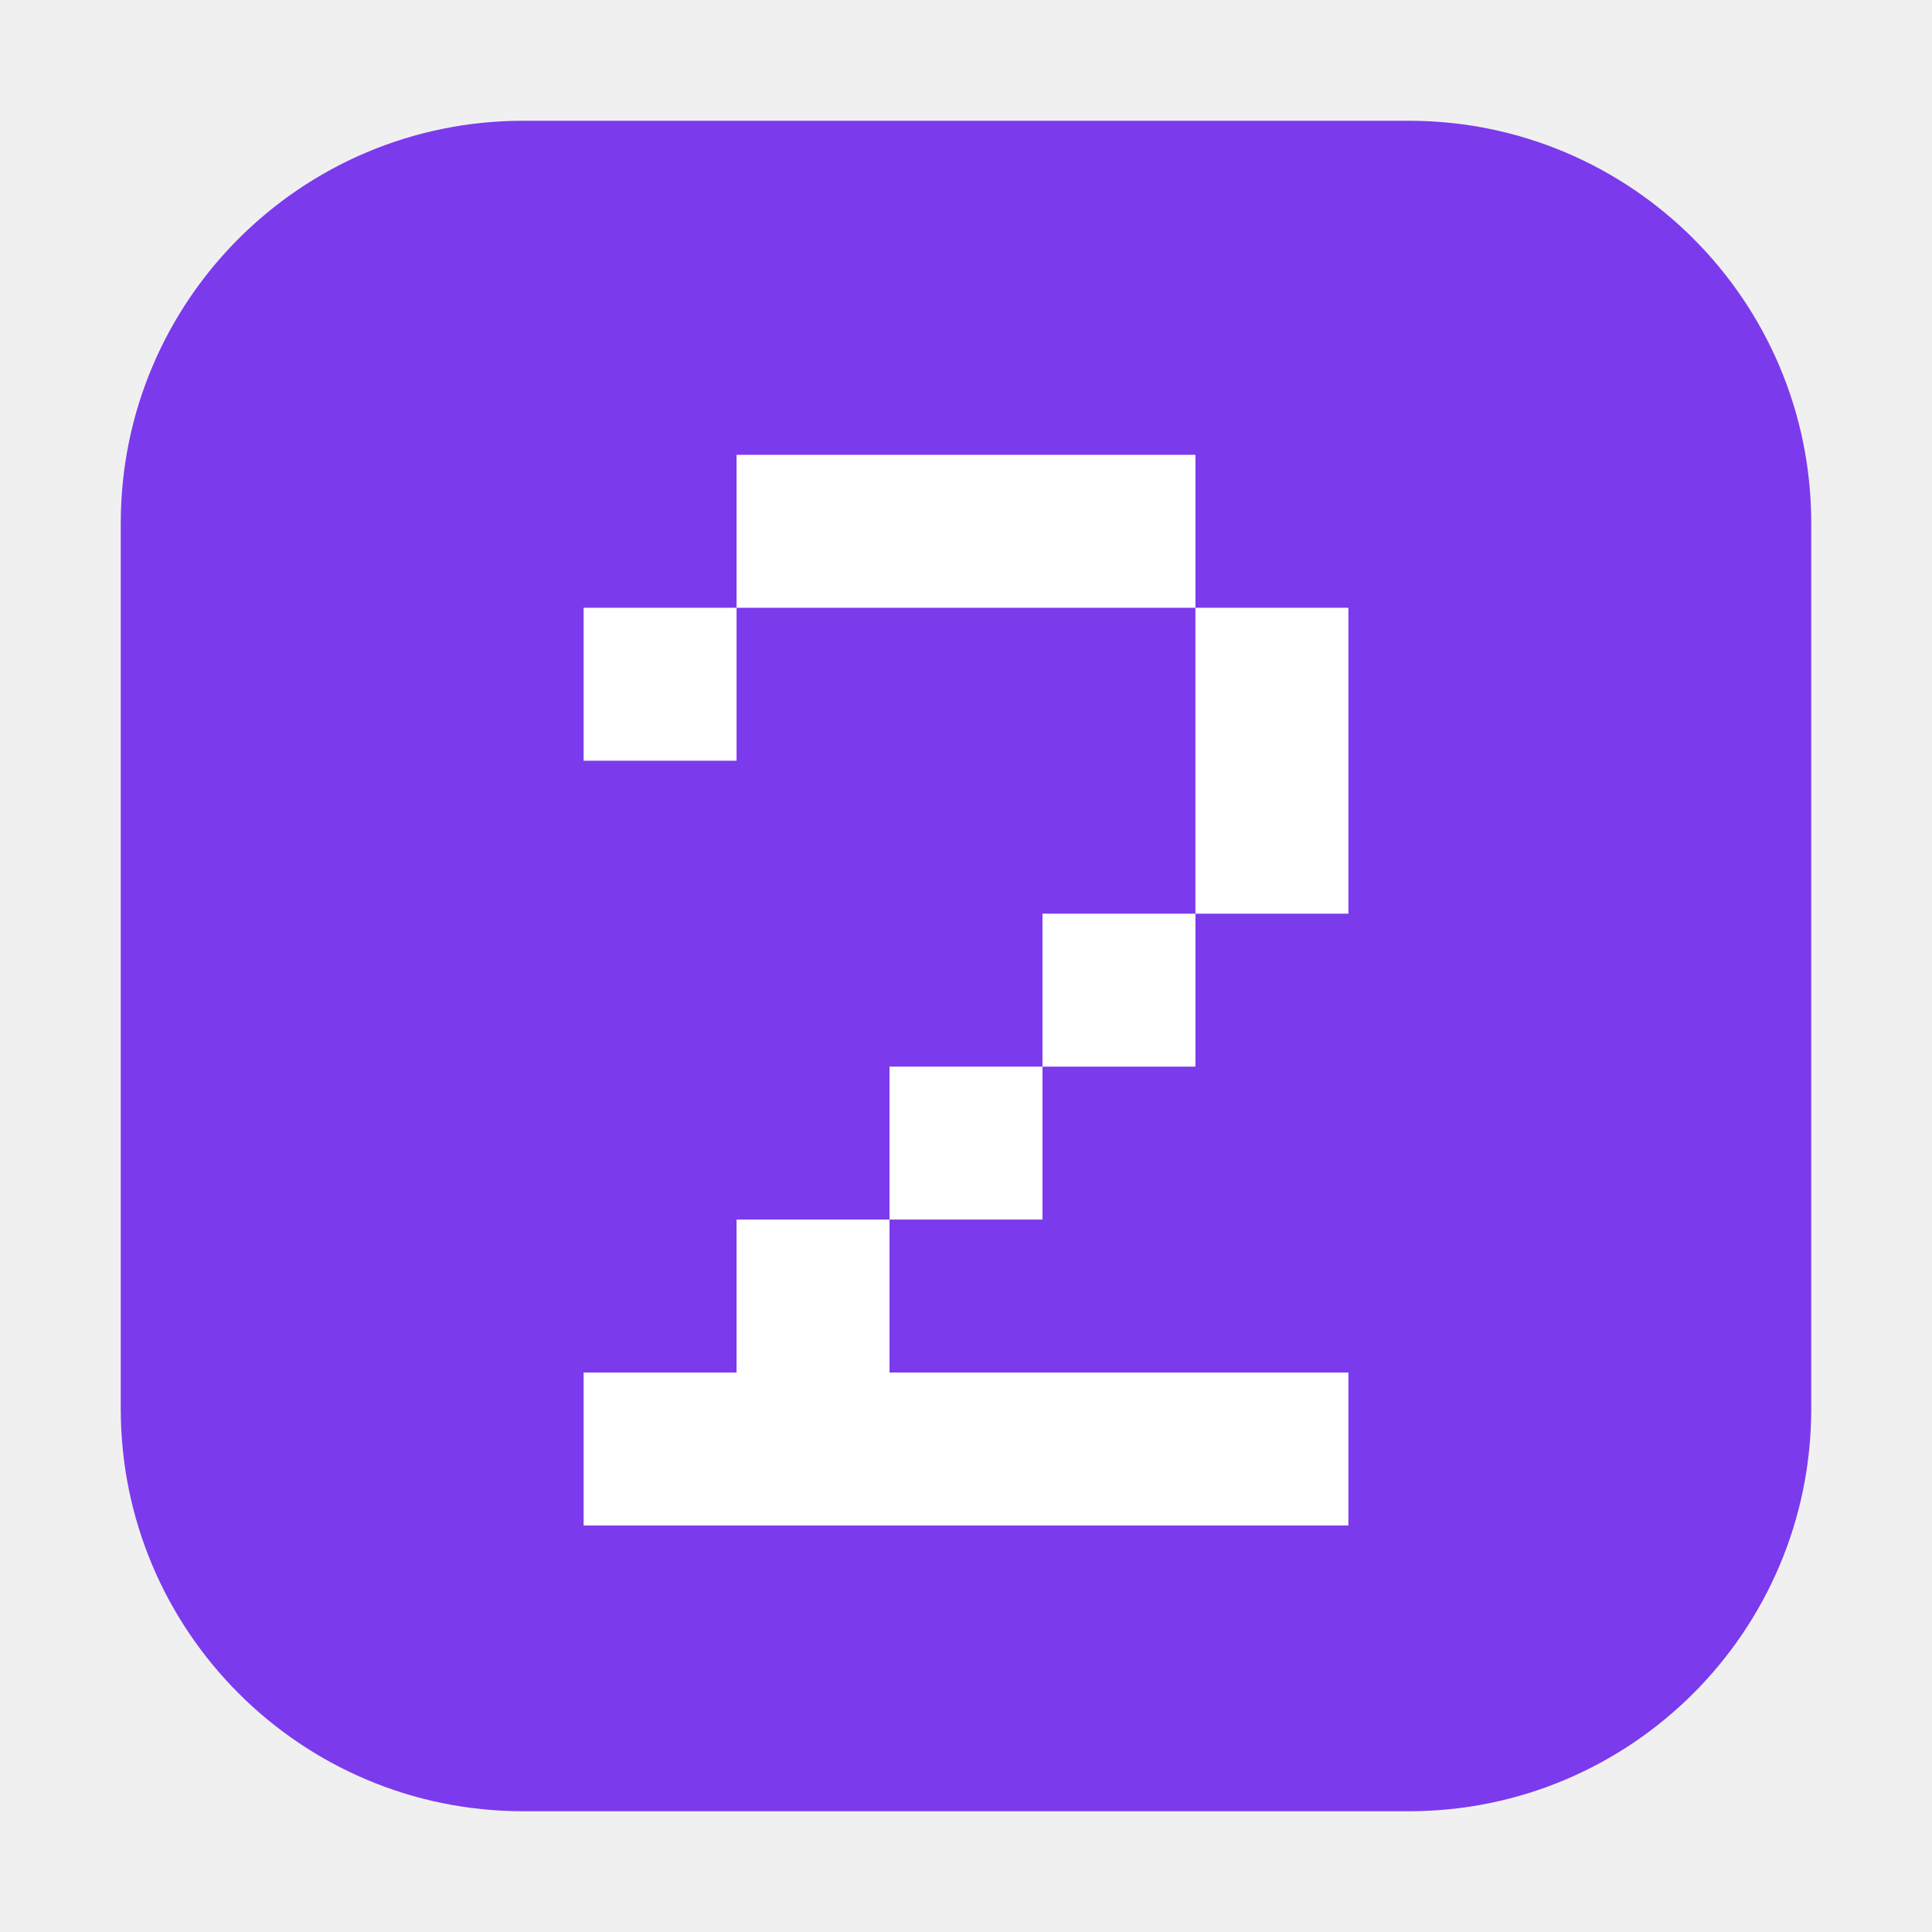
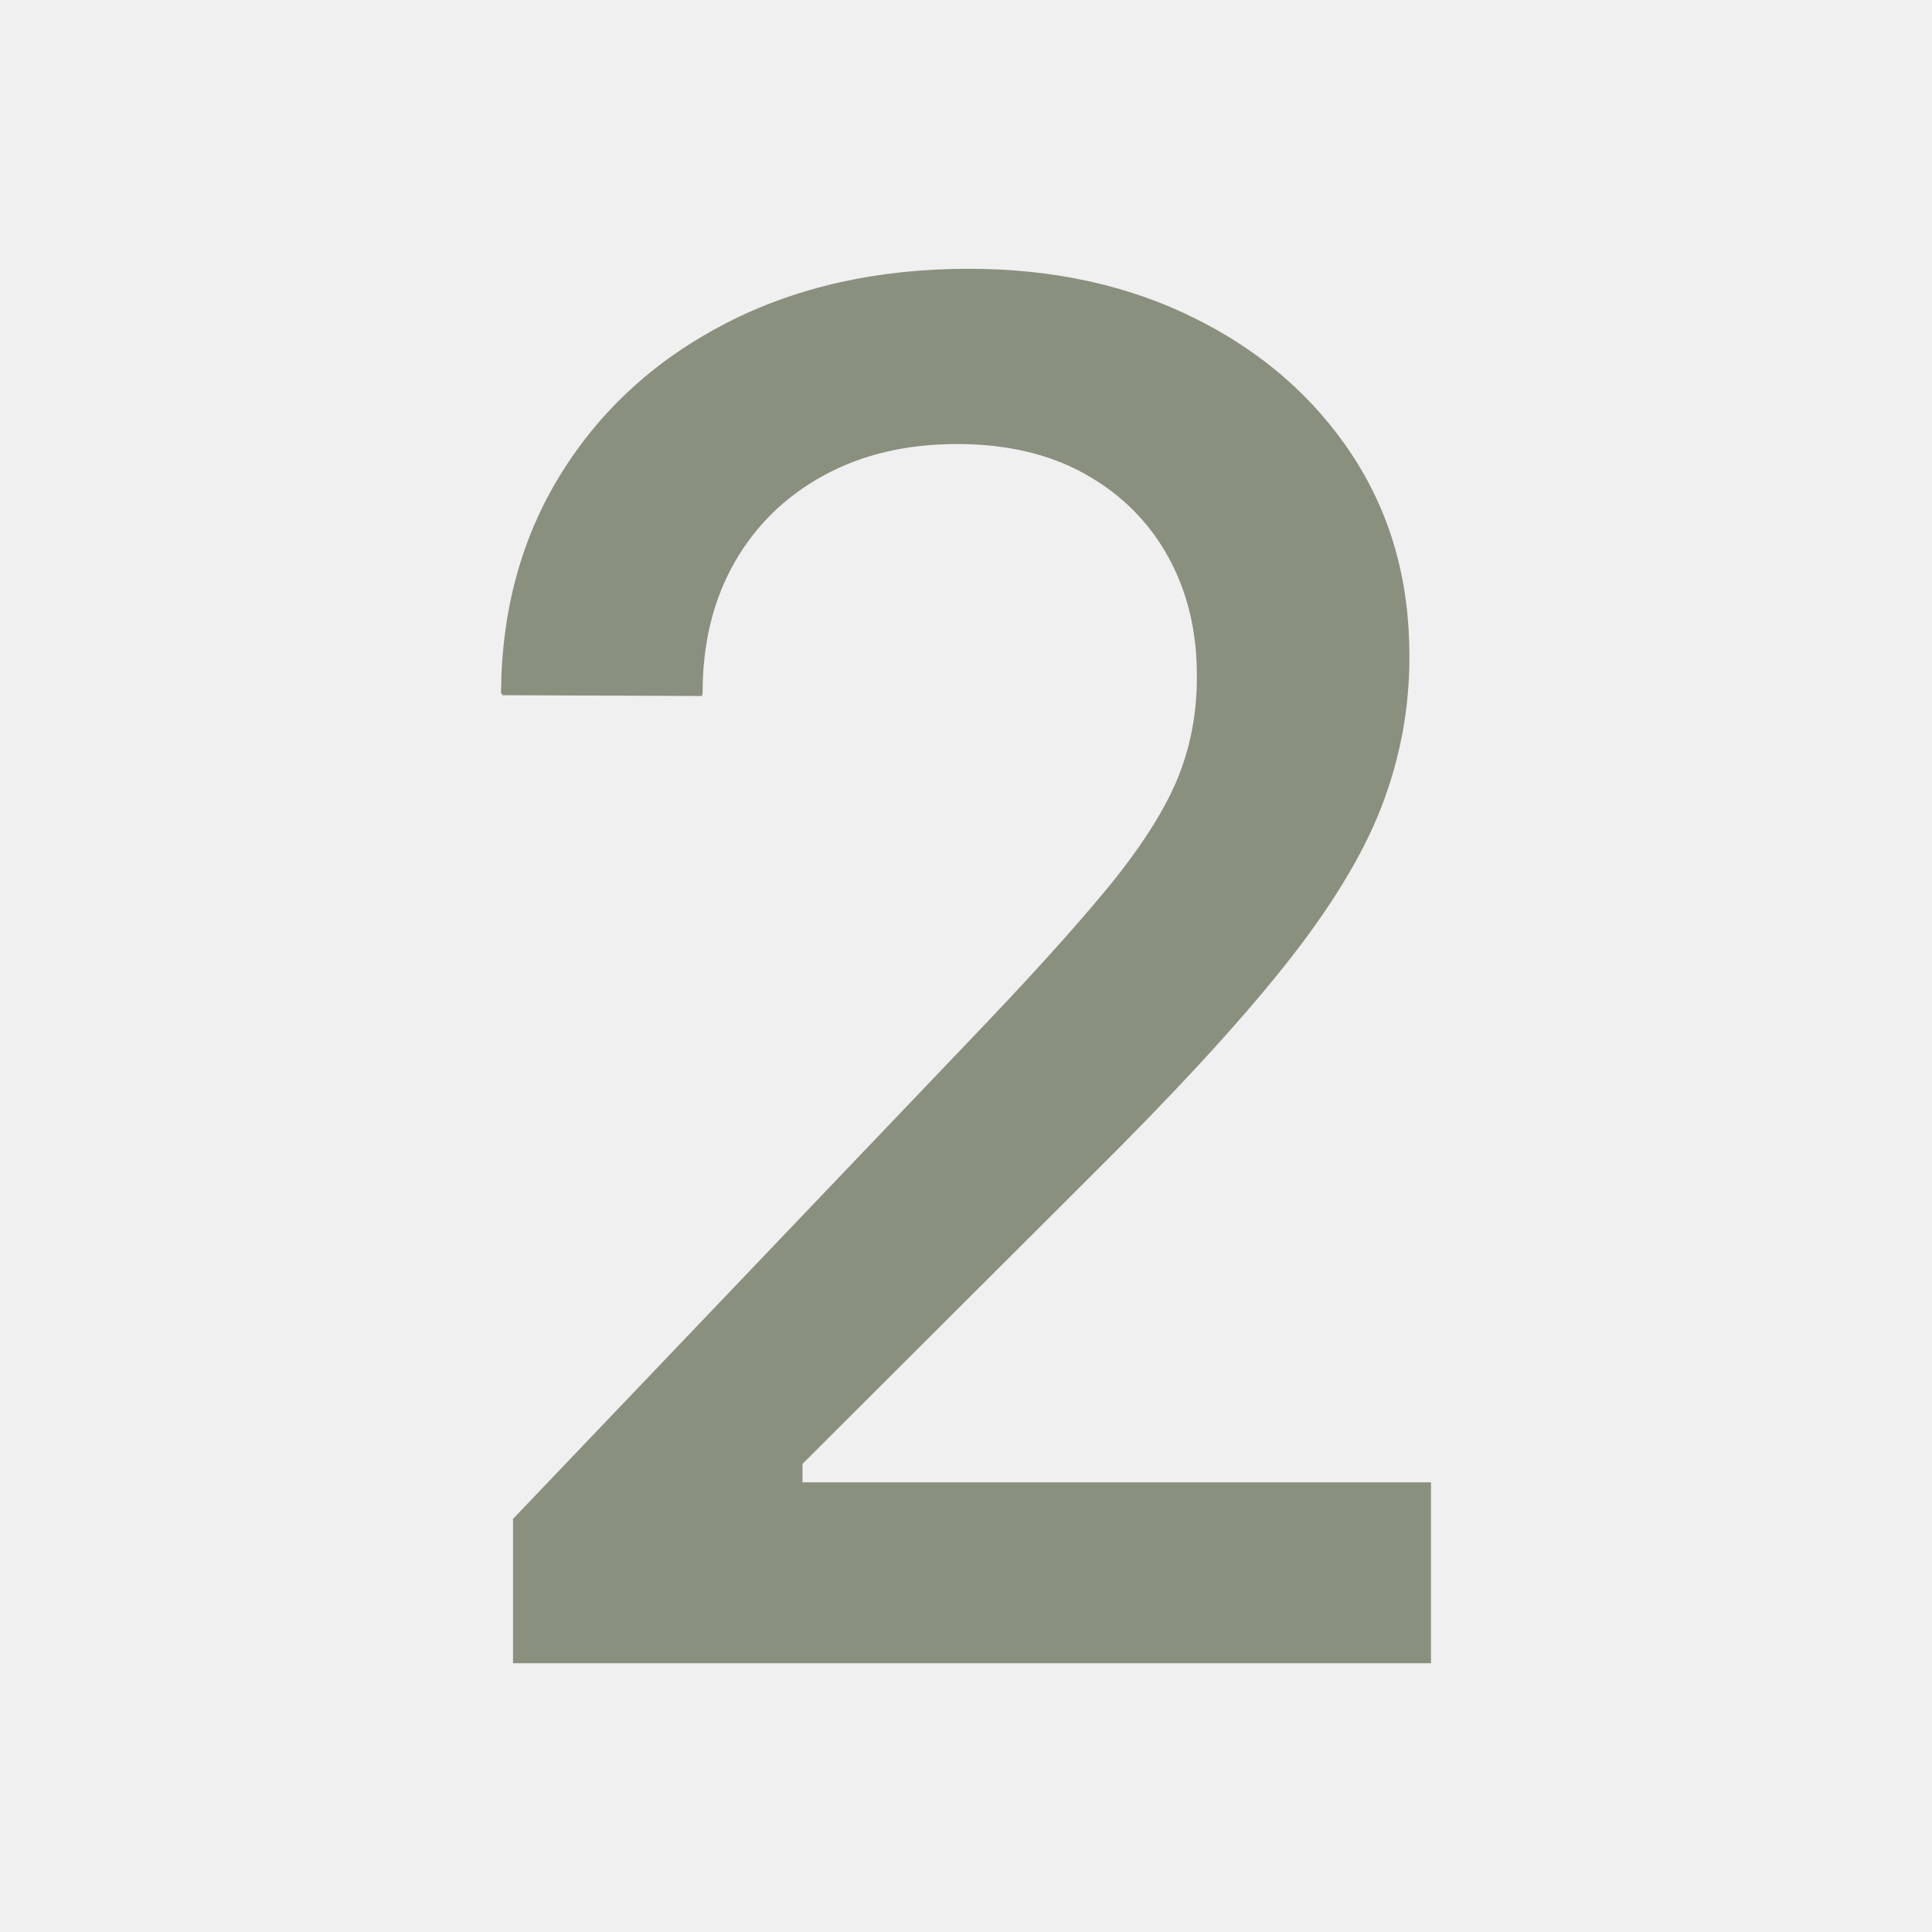
<svg xmlns="http://www.w3.org/2000/svg" viewBox="0 0 24 24">
-   <rect x="1.5" y="1.5" width="21" height="21" rx="5" fill="#7c3aed" />
-   <path fill="#fff" d="M9.15 5.65h1.9v1.9h-1.9zM11.05 5.65h1.9v1.9h-1.9zM12.95 5.65h1.9v1.9h-1.9zM7.25 7.55h1.9v1.9h-1.9zM14.85 7.55h1.9v1.9h-1.9zM14.85 9.45h1.9v1.9h-1.9zM12.95 11.35h1.9v1.9h-1.9zM11.05 13.25h1.9v1.9h-1.9zM9.15 15.15h1.9v1.9h-1.9zM7.25 17.05h1.9v1.9h-1.9zM9.15 17.05h1.9v1.9h-1.9zM11.05 17.05h1.9v1.9h-1.9zM12.95 17.05h1.9v1.9h-1.9zM14.85 17.05h1.9v1.9h-1.9z" />
+   <path fill="#89907E" d="M6.373 20.661L6.373 18.868L11.993 12.979Q13.112 11.814 13.739 11.055Q14.365 10.296 14.617 9.698Q14.868 9.101 14.868 8.416L14.868 8.386Q14.868 7.558 14.508 6.911Q14.149 6.264 13.482 5.89Q12.816 5.516 11.888 5.516Q10.947 5.516 10.233 5.906Q9.52 6.295 9.124 6.988Q8.728 7.682 8.728 8.607L8.719 8.646L6.243 8.636L6.224 8.609Q6.233 7.064 6.975 5.875Q7.717 4.685 9.025 4.012Q10.334 3.339 12.035 3.339Q13.611 3.339 14.849 3.957Q16.087 4.574 16.798 5.654Q17.508 6.735 17.508 8.138L17.508 8.168Q17.508 9.127 17.159 10.028Q16.81 10.929 15.949 12.008Q15.088 13.087 13.548 14.613L9.285 18.867L9.969 17.684L9.969 18.867L9.294 18.414L17.776 18.414L17.776 20.661Z" />
</svg>
